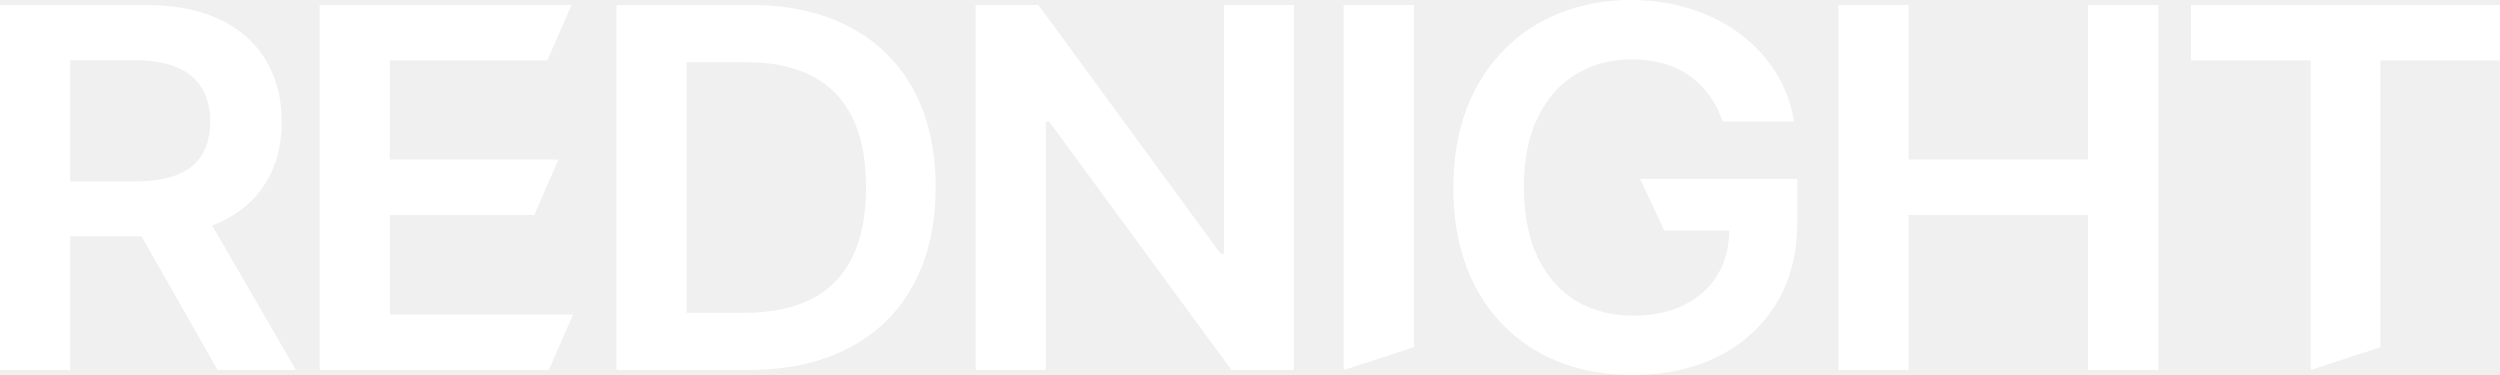
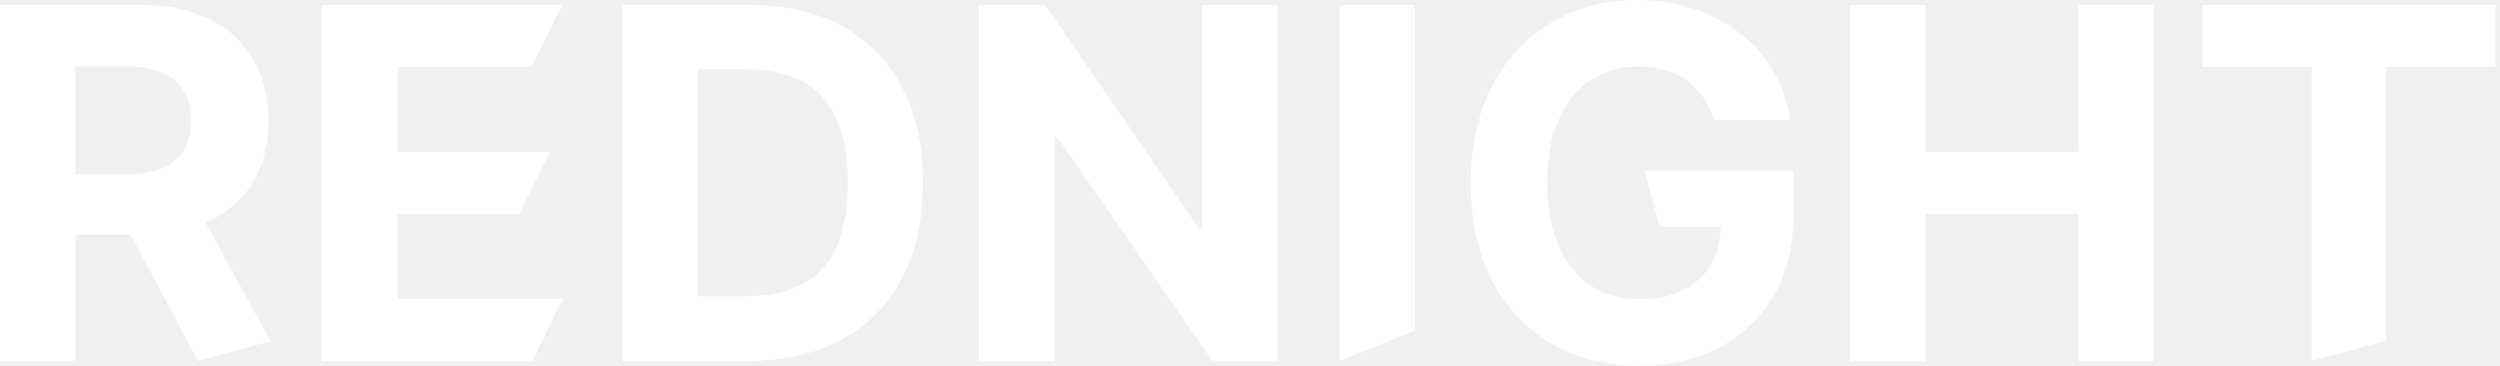
- <svg xmlns="http://www.w3.org/2000/svg" width="80" height="12" viewBox="0 0 80 12" fill="none">
-   <path d="M10.229 11.84V0.16H18.289L17.514 1.933H12.474V5.105H17.871L17.097 6.878H12.474V10.066H18.337L17.563 11.84H10.229Z" fill="white" />
-   <path d="M23.926 11.84H19.727V0.16H24.011C25.241 0.16 26.298 0.394 27.181 0.861C28.069 1.325 28.75 1.992 29.226 2.863C29.702 3.734 29.94 4.776 29.94 5.989C29.94 7.205 29.7 8.251 29.22 9.125C28.744 10 28.056 10.671 27.157 11.139C26.261 11.607 25.184 11.84 23.926 11.84ZM21.972 10.009H23.817C24.68 10.009 25.4 9.861 25.977 9.565C26.554 9.264 26.987 8.817 27.278 8.224C27.568 7.627 27.713 6.882 27.713 5.989C27.713 5.095 27.568 4.354 27.278 3.764C26.987 3.171 26.558 2.728 25.989 2.435C25.424 2.139 24.723 1.99 23.884 1.99H21.972V10.009Z" fill="white" />
-   <path d="M41.404 0.16V11.84H39.407L33.569 3.884H33.466V11.84H31.221V0.16H33.23L39.062 8.122H39.171V0.16H41.404Z" fill="white" />
-   <path d="M45.243 0.16V11.11L42.998 11.84V0.16H45.243Z" fill="white" />
-   <path d="M58.831 11.84V0.16H61.076V5.105H66.818V0.16H69.069V11.84H66.818V6.878H61.076V11.84H58.831Z" fill="white" />
-   <path d="M70.114 1.933V0.16H80V1.933H76.17V11.11L73.944 11.84V1.933H70.114Z" fill="white" />
-   <path fill-rule="evenodd" clip-rule="evenodd" d="M0 11.84V0.16H4.647C5.599 0.16 6.397 0.316 7.043 0.627C7.692 0.939 8.182 1.376 8.513 1.939C8.848 2.498 9.015 3.15 9.015 3.895C9.015 4.644 8.846 5.295 8.507 5.846C8.172 6.394 7.678 6.817 7.025 7.118C6.948 7.153 6.869 7.185 6.789 7.216L9.469 11.84H6.964L4.529 7.563H2.245V11.84H0ZM5.681 5.589C5.326 5.734 4.871 5.806 4.314 5.806H2.245V1.928H4.302C4.863 1.928 5.32 2.006 5.675 2.162C6.03 2.314 6.294 2.538 6.468 2.835C6.641 3.127 6.728 3.481 6.728 3.895C6.728 4.31 6.641 4.66 6.468 4.945C6.299 5.226 6.036 5.441 5.681 5.589Z" fill="white" />
-   <path d="M55.123 3.89C55.022 3.582 54.883 3.306 54.705 3.063C54.532 2.816 54.322 2.605 54.076 2.43C53.834 2.255 53.556 2.124 53.241 2.036C52.926 1.945 52.584 1.899 52.212 1.899C51.547 1.899 50.954 2.057 50.434 2.373C49.913 2.688 49.504 3.152 49.205 3.764C48.911 4.373 48.764 5.114 48.764 5.989C48.764 6.871 48.911 7.618 49.205 8.23C49.5 8.842 49.909 9.308 50.434 9.627C50.958 9.943 51.567 10.101 52.261 10.101C52.89 10.101 53.435 9.987 53.894 9.759C54.358 9.53 54.715 9.207 54.965 8.789C55.205 8.385 55.329 7.916 55.34 7.38H53.259L52.485 5.726H57.513V7.129C57.513 8.129 57.287 8.994 56.835 9.724C56.383 10.454 55.762 11.017 54.971 11.412C54.181 11.804 53.273 12 52.249 12C51.107 12 50.105 11.759 49.242 11.276C48.382 10.789 47.711 10.099 47.227 9.205C46.747 8.308 46.507 7.243 46.507 6.011C46.507 5.068 46.648 4.226 46.93 3.485C47.217 2.743 47.616 2.114 48.128 1.597C48.641 1.076 49.242 0.681 49.931 0.411C50.621 0.137 51.371 0 52.182 0C52.868 0 53.507 0.095 54.1 0.285C54.693 0.471 55.219 0.738 55.679 1.084C56.143 1.43 56.524 1.84 56.823 2.316C57.121 2.791 57.317 3.316 57.41 3.89H55.123Z" fill="white" />
+ <svg xmlns="http://www.w3.org/2000/svg" width="82" height="12" viewBox="0 0 82 12" fill="none">
+   <path d="M10.557 11.835V0.16H18.44L17.44 2.195H13.03V4.977H18.034L17.034 7.012H13.03V9.8H18.463L17.463 11.835H10.557Z" fill="white" />
+   <path d="M24.554 11.835H20.406V0.16H24.588C25.765 0.16 26.778 0.393 27.627 0.861C28.476 1.324 29.129 1.991 29.586 2.862C30.047 3.732 30.277 4.773 30.277 5.986C30.277 7.202 30.047 8.247 29.586 9.121C29.129 9.995 28.472 10.666 27.616 11.133C26.762 11.601 25.742 11.835 24.554 11.835ZM22.88 9.72H24.451C25.182 9.72 25.797 9.591 26.296 9.332C26.799 9.07 27.176 8.665 27.427 8.118C27.682 7.567 27.81 6.856 27.81 5.986C27.81 5.123 27.682 4.418 27.427 3.871C27.176 3.324 26.8 2.921 26.302 2.662C25.803 2.404 25.188 2.275 24.456 2.275H22.88V9.72Z" fill="white" />
+   <path d="M41.895 0.16V11.835H39.759L34.669 4.486H34.583V11.835H32.11V0.16H34.281L39.33 7.502H39.433V0.16H41.895Z" fill="white" />
+   <path d="M46.412 0.16V10.835L43.939 11.835V0.16H46.412Z" fill="white" />
+   <path d="M60.685 11.835V0.16H63.158V4.977H68.18V0.16H70.647V11.835H68.18V7.012H63.158V11.835H60.685Z" fill="white" />
+   <path d="M56.205 3.933C56.125 3.656 56.013 3.411 55.868 3.198C55.723 2.981 55.546 2.799 55.337 2.651C55.131 2.499 54.895 2.383 54.628 2.303C54.365 2.223 54.074 2.183 53.754 2.183C53.156 2.183 52.631 2.332 52.178 2.628C51.728 2.924 51.378 3.356 51.127 3.922C50.875 4.485 50.749 5.172 50.749 5.986C50.749 6.799 50.873 7.491 51.121 8.061C51.368 8.631 51.719 9.066 52.172 9.366C52.625 9.663 53.16 9.811 53.777 9.811C54.337 9.811 54.815 9.712 55.211 9.514C55.611 9.313 55.916 9.03 56.125 8.665C56.328 8.318 56.434 7.912 56.444 7.445H54.434L53.931 5.587H58.827V7.057C58.827 8.084 58.61 8.965 58.176 9.703C57.742 10.436 57.144 11.002 56.382 11.401C55.62 11.797 54.748 11.994 53.766 11.994C52.669 11.994 51.705 11.753 50.875 11.27C50.045 10.784 49.398 10.094 48.933 9.201C48.472 8.304 48.242 7.24 48.242 6.009C48.242 5.062 48.379 4.219 48.653 3.477C48.931 2.733 49.319 2.102 49.818 1.585C50.317 1.068 50.898 0.675 51.561 0.405C52.223 0.135 52.941 0 53.714 0C54.377 0 54.994 0.097 55.565 0.291C56.136 0.481 56.643 0.751 57.085 1.1C57.53 1.45 57.894 1.866 58.176 2.349C58.458 2.828 58.638 3.356 58.718 3.933H56.205Z" fill="white" />
+   <path d="M72.241 2.195V0.16H81.85V2.195H78.268V11.175L75.823 11.835V2.195H72.241Z" fill="white" />
+   <path fill-rule="evenodd" clip-rule="evenodd" d="M0 11.835V0.16H4.616C5.499 0.16 6.253 0.317 6.878 0.633C7.506 0.944 7.984 1.387 8.312 1.961C8.643 2.531 8.809 3.202 8.809 3.973C8.809 4.749 8.641 5.416 8.306 5.974C7.971 6.529 7.485 6.955 6.849 7.251C6.814 7.268 6.779 7.284 6.743 7.299L8.874 11.193L6.495 11.835L4.279 7.696H2.474V11.835H0ZM5.33 5.518C5.017 5.648 4.625 5.712 4.153 5.712H2.474V2.178H4.142C4.618 2.178 5.012 2.248 5.324 2.389C5.64 2.525 5.874 2.727 6.027 2.993C6.183 3.259 6.261 3.586 6.261 3.973C6.261 4.357 6.183 4.678 6.027 4.937C5.874 5.195 5.642 5.389 5.33 5.518Z" fill="white" />
</svg>
